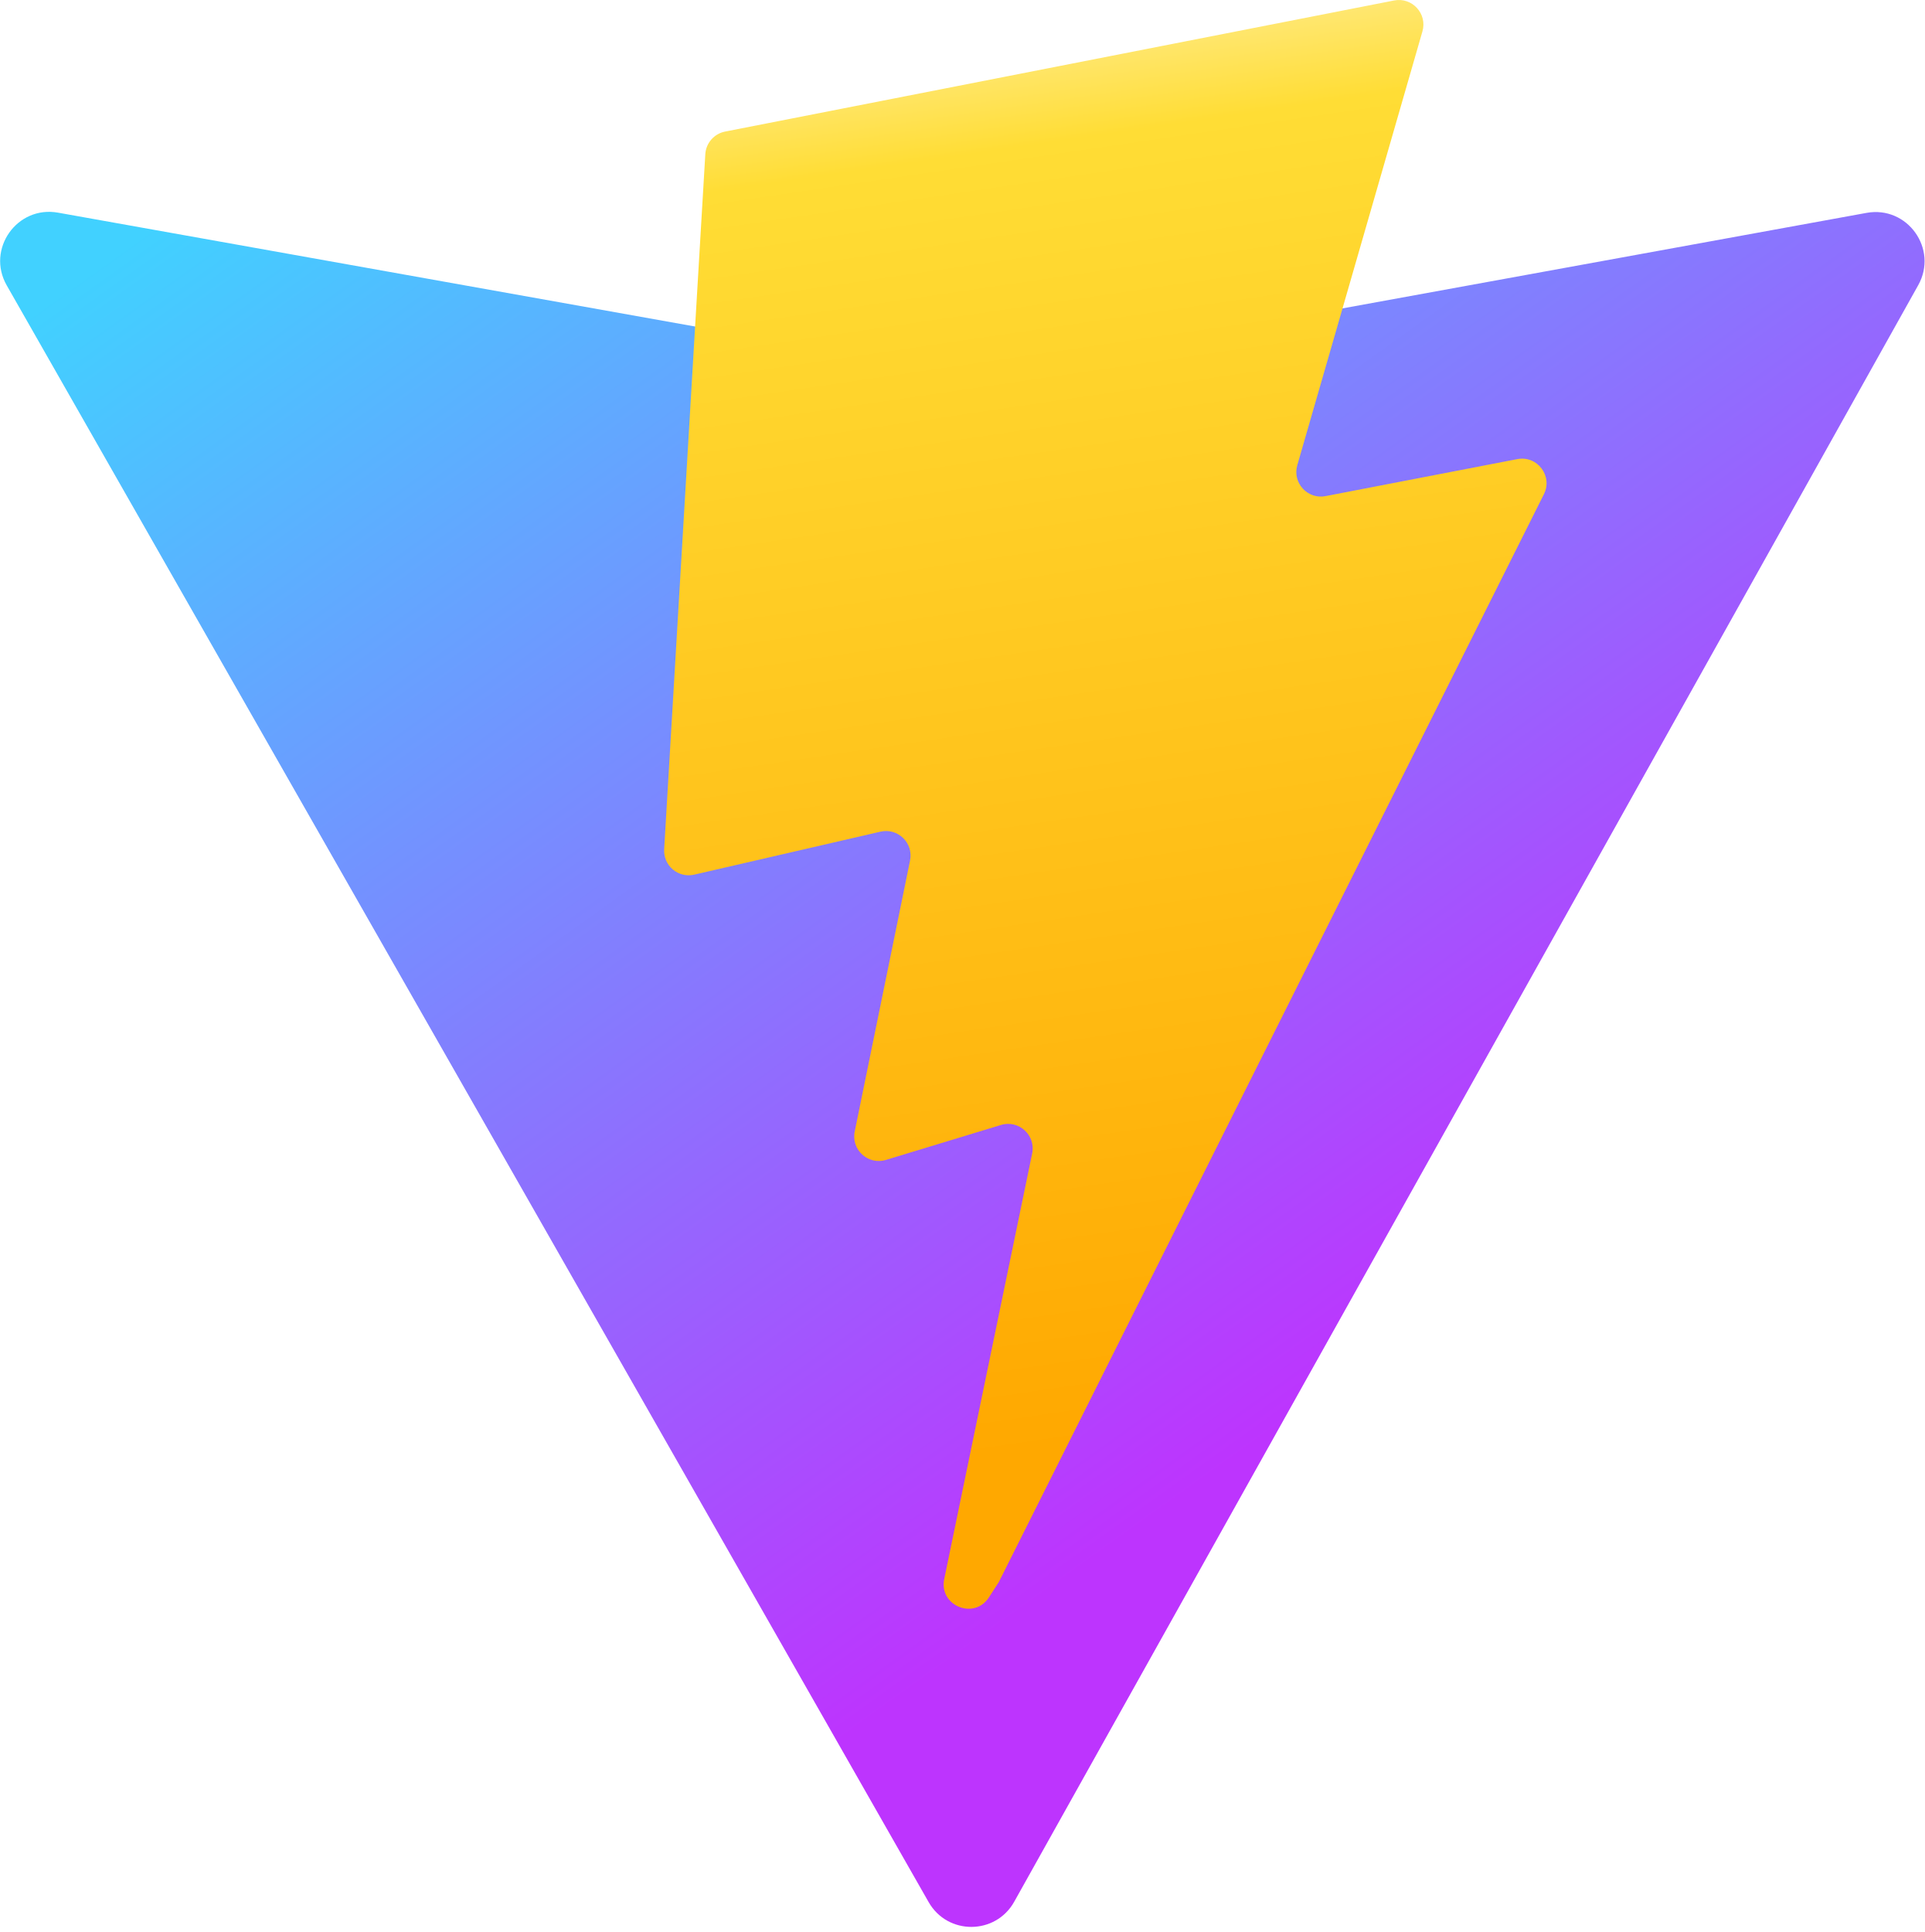
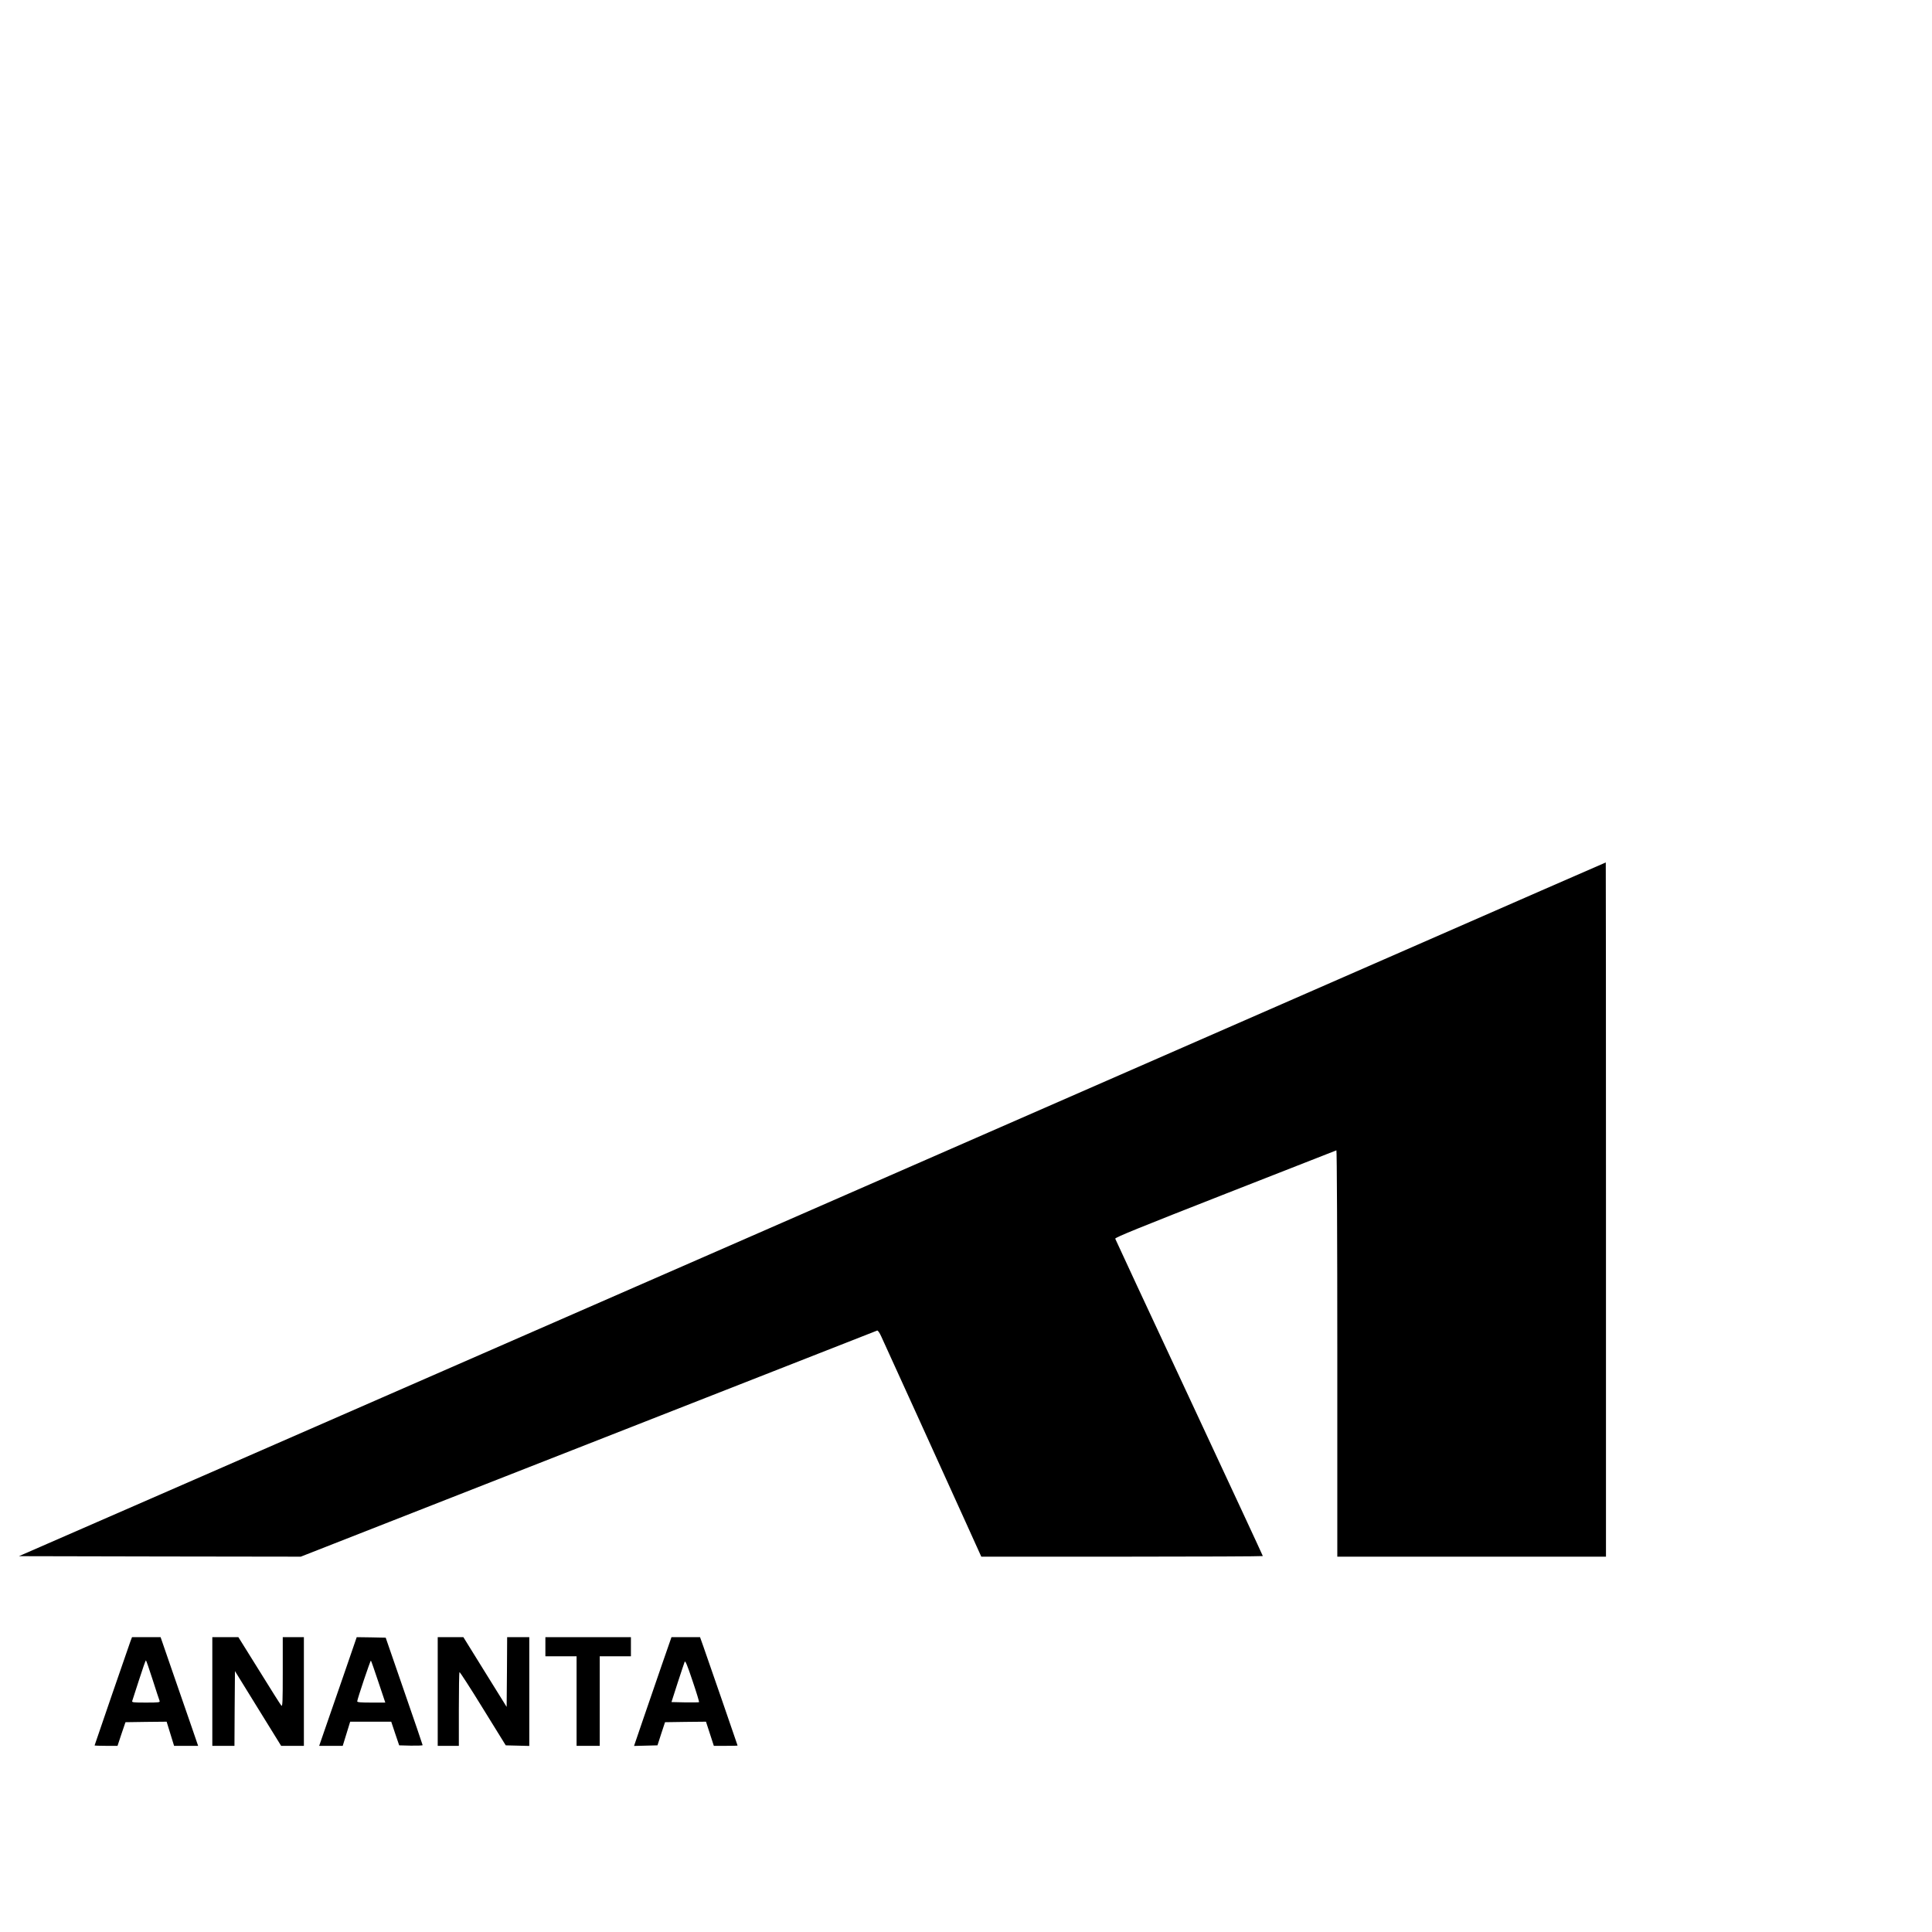
- <svg xmlns="http://www.w3.org/2000/svg" aria-hidden="true" role="img" class="iconify iconify--logos" width="31.88" height="32" preserveAspectRatio="xMidYMid meet" viewBox="0 0 256 257">
-   <defs>
-     <linearGradient id="IconifyId1813088fe1fbc01fb466" x1="-.828%" x2="57.636%" y1="7.652%" y2="78.411%">
-       <stop offset="0%" stop-color="#41D1FF" />
-       <stop offset="100%" stop-color="#BD34FE" />
-     </linearGradient>
-     <linearGradient id="IconifyId1813088fe1fbc01fb467" x1="43.376%" x2="50.316%" y1="2.242%" y2="89.03%">
-       <stop offset="0%" stop-color="#FFEA83" />
-       <stop offset="8.333%" stop-color="#FFDD35" />
-       <stop offset="100%" stop-color="#FFA800" />
-     </linearGradient>
-   </defs>
-   <path fill="url(#IconifyId1813088fe1fbc01fb466)" d="M255.153 37.938L134.897 252.976c-2.483 4.44-8.862 4.466-11.382.048L.875 37.958c-2.746-4.814 1.371-10.646 6.827-9.67l120.385 21.517a6.537 6.537 0 0 0 2.322-.004l117.867-21.483c5.438-.991 9.574 4.796 6.877 9.62Z" />
-   <path fill="url(#IconifyId1813088fe1fbc01fb467)" d="M185.432.063L96.44 17.501a3.268 3.268 0 0 0-2.634 3.014l-5.474 92.456a3.268 3.268 0 0 0 3.997 3.378l24.777-5.718c2.318-.535 4.413 1.507 3.936 3.838l-7.361 36.047c-.495 2.426 1.782 4.5 4.151 3.78l15.304-4.649c2.372-.72 4.652 1.36 4.15 3.788l-11.698 56.621c-.732 3.542 3.979 5.473 5.943 2.437l1.313-2.028l72.516-144.72c1.215-2.423-.88-5.186-3.54-4.672l-25.505 4.922c-2.396.462-4.435-1.77-3.759-4.114l16.646-57.705c.677-2.35-1.37-4.583-3.769-4.113Z" />
+ <svg xmlns="http://www.w3.org/2000/svg" version="1.0" width="1920pt" height="1920pt" viewBox="0 0 1920 1920" preserveAspectRatio="xMidYMid meet">
+   <g transform="translate(0,1920) scale(0.1,-0.1)" fill="#000000" stroke="none">
+     <path d="M13755 9666 c-3020 -1322 -9107 -3984 -11548 -5050 l-2019 -881 1401 -3 1400 -2 2858 1121 c1572 617 2863 1123 2870 1126 7 3 24 -21 41 -59 39 -83 636 -1398 837 -1841 l157 -347 1399 0 c769 0 1399 3 1399 6 0 4 -329 711 -731 1573 -403 861 -733 1573 -736 1581 -3 12 249 114 1093 445 603 237 1101 432 1105 433 5 2 9 -897 9 -2017 l0 -2021 1335 0 1335 0 0 3450 c0 1898 -1 3450 -2 3449 -2 0 -993 -433 -2203 -963z" />
+     <path d="M1296 2888 c-22 -61 -356 -1030 -356 -1034 0 -2 51 -4 114 -4 l114 0 39 118 40 117 204 3 205 2 37 -120 37 -120 120 0 119 0 -68 198 c-38 108 -122 351 -187 540 l-118 342 -142 0 -142 0 -16 -42z m221 -381 c34 -106 65 -201 69 -210 6 -15 -7 -17 -136 -17 -126 0 -141 2 -136 16 3 9 34 103 68 210 34 107 65 194 68 194 3 0 33 -87 67 -193z" />
+     <path d="M2110 2390 l0 -540 110 0 110 0 2 372 3 371 229 -371 230 -372 113 0 113 0 0 540 0 540 -105 0 -105 0 0 -347 c0 -298 -2 -345 -14 -333 -8 8 -107 165 -220 348 l-207 332 -130 0 -129 0 0 -540z" />
+     <path d="M3417 2558 c-71 -205 -155 -448 -187 -540 l-58 -168 117 0 117 0 37 120 37 120 204 0 204 0 39 -117 40 -118 116 -3 c64 -1 117 1 117 5 0 4 -83 247 -184 538 l-183 530 -144 3 -144 2 -128 -372z m343 -72 l69 -206 -140 0 c-104 0 -139 3 -139 12 0 20 131 410 136 405 3 -2 36 -97 74 -211z" />
+     <path d="M4350 2390 l0 -540 105 0 105 0 0 363 c0 200 3 367 6 370 4 3 109 -159 233 -361 l227 -367 117 -3 117 -3 0 541 0 540 -110 0 -110 0 -2 -346 -3 -347 -215 346 -215 347 -127 0 -128 0 0 -540z" />
+     <path d="M5420 2835 l0 -95 155 0 155 0 0 -445 0 -445 115 0 115 0 0 445 0 445 155 0 155 0 0 95 0 95 -425 0 -425 0 0 -95z" />
+     <path d="M6575 2648 c-53 -156 -137 -399 -186 -541 l-88 -258 116 3 117 3 37 115 38 115 203 3 204 2 39 -120 39 -120 118 0 c65 0 118 1 118 3 0 3 -298 866 -342 990 l-31 87 -142 0 -142 0 -98 -282z m372 -364 c-2 -2 -65 -3 -139 -2 l-135 3 61 190 c34 105 66 199 70 210 6 15 25 -29 78 -188 39 -115 68 -210 65 -213z" />
+   </g>
</svg>
